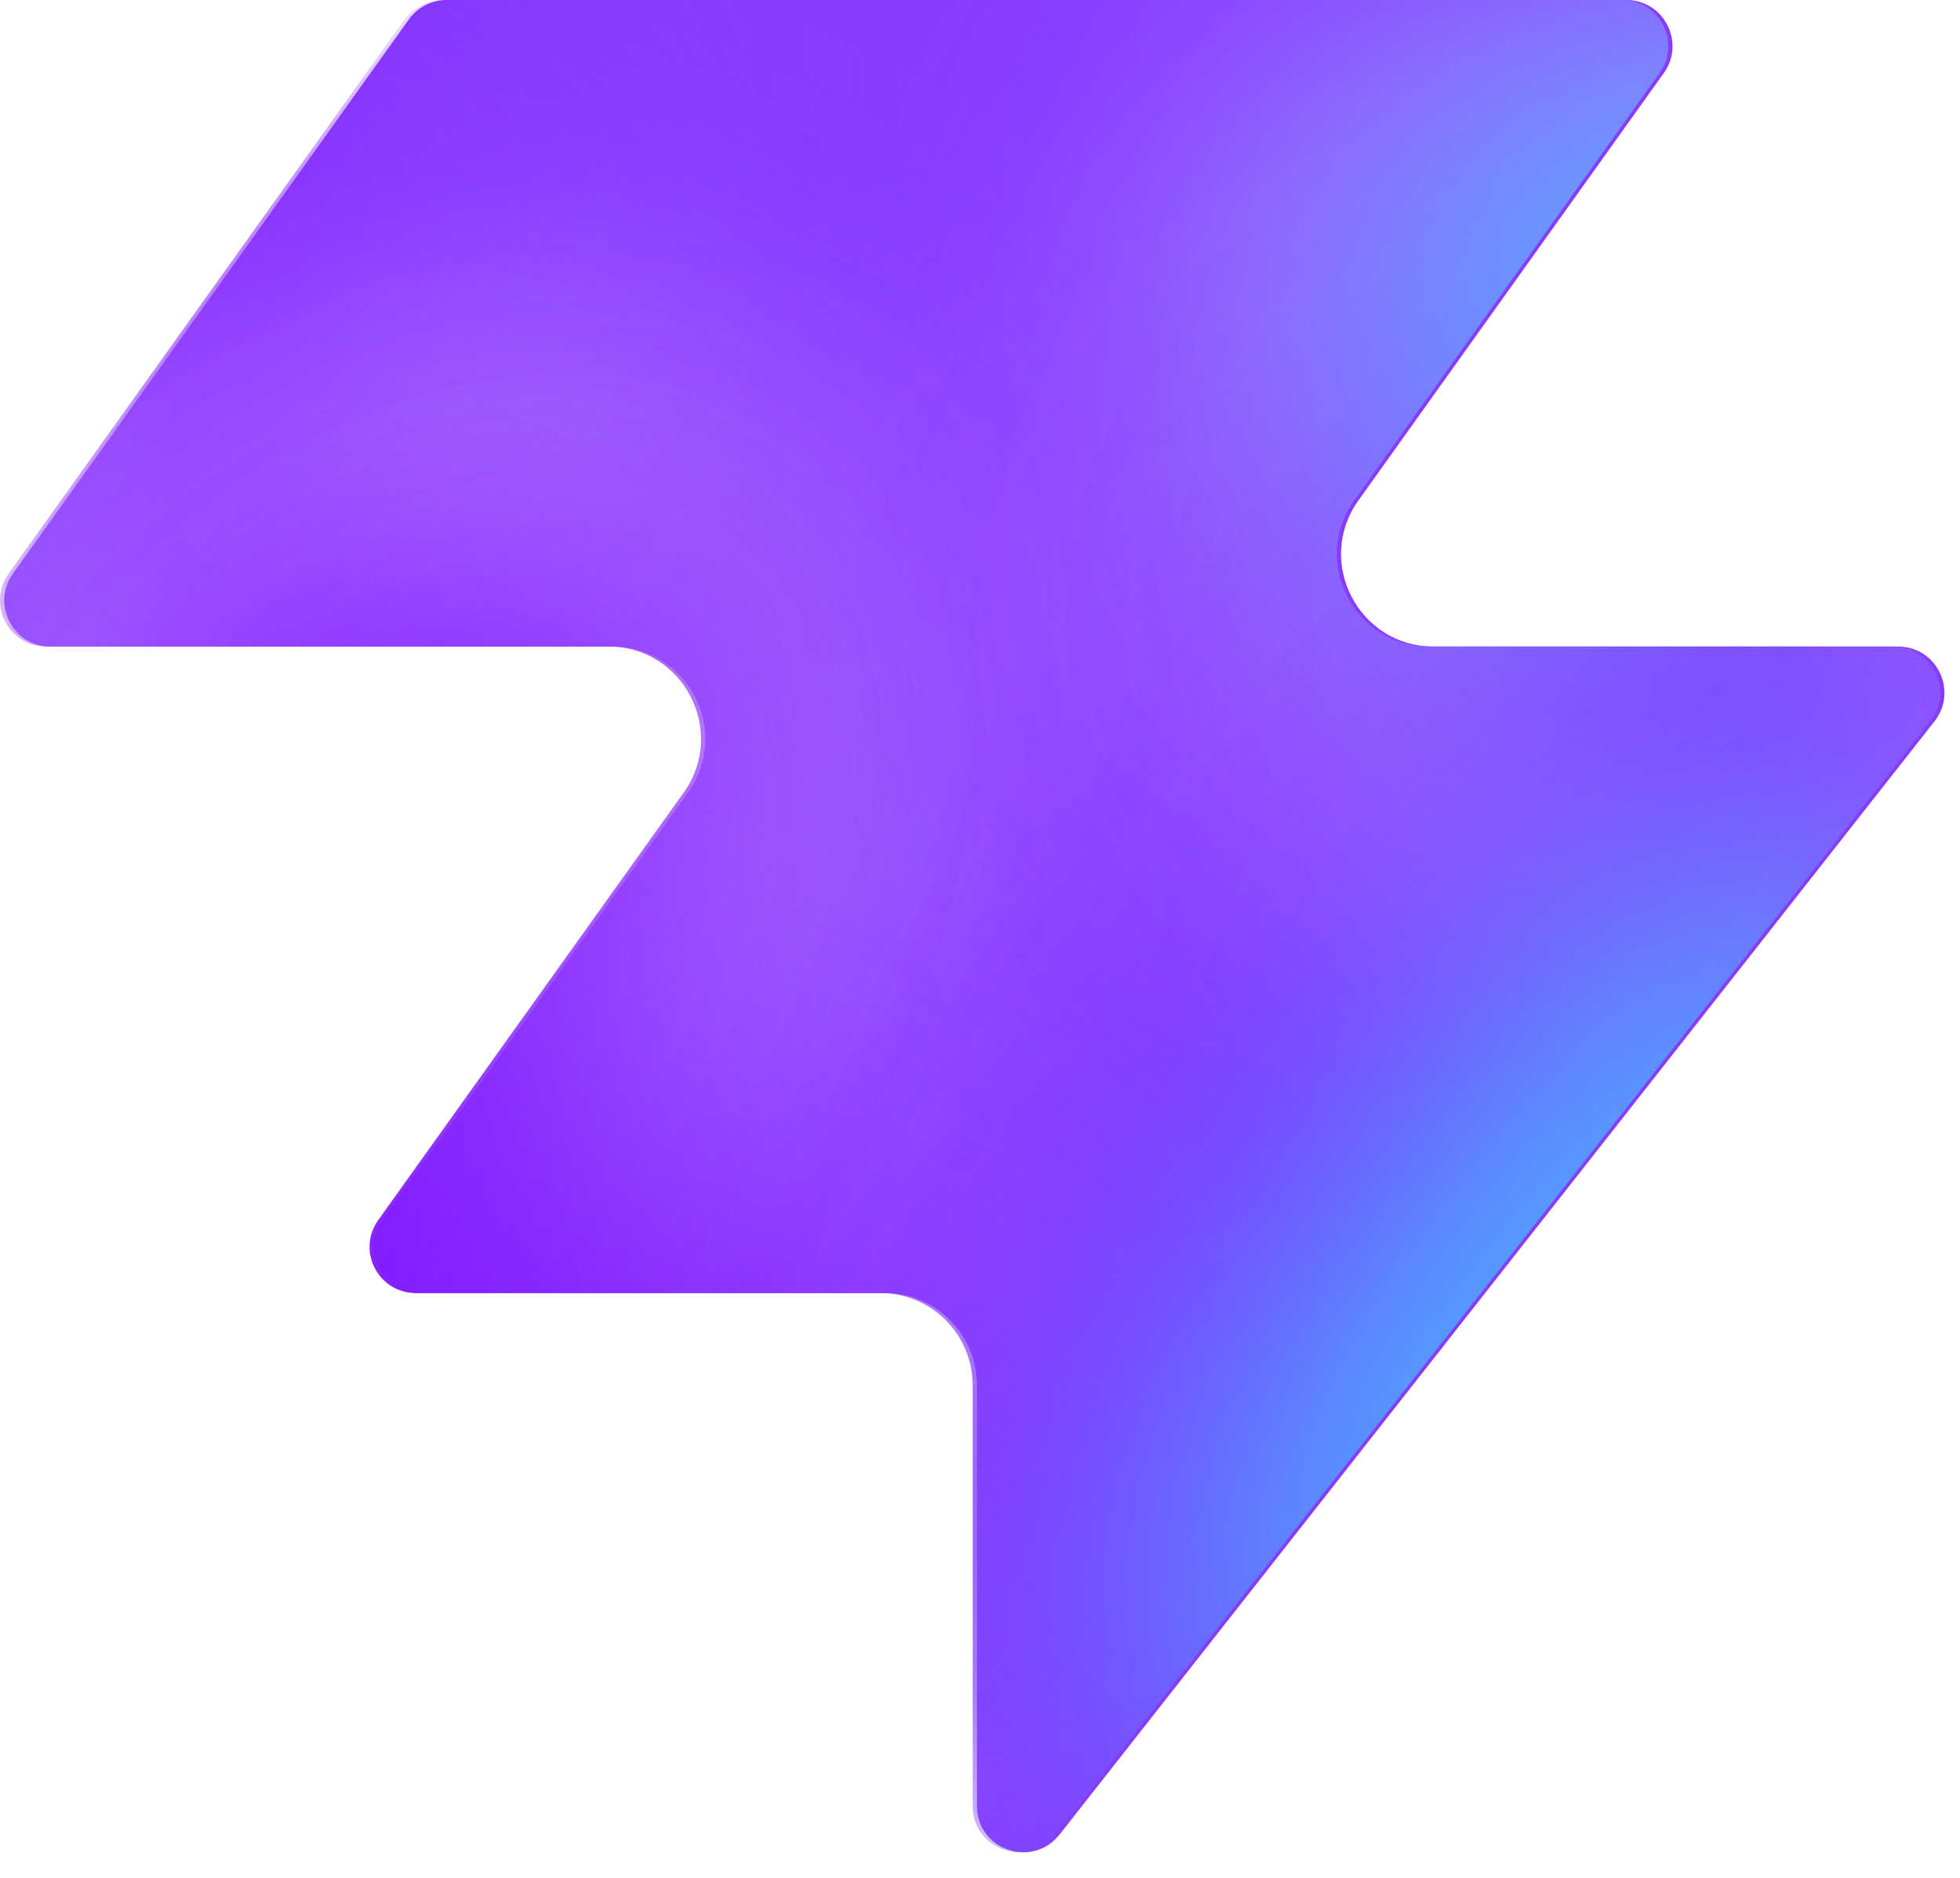
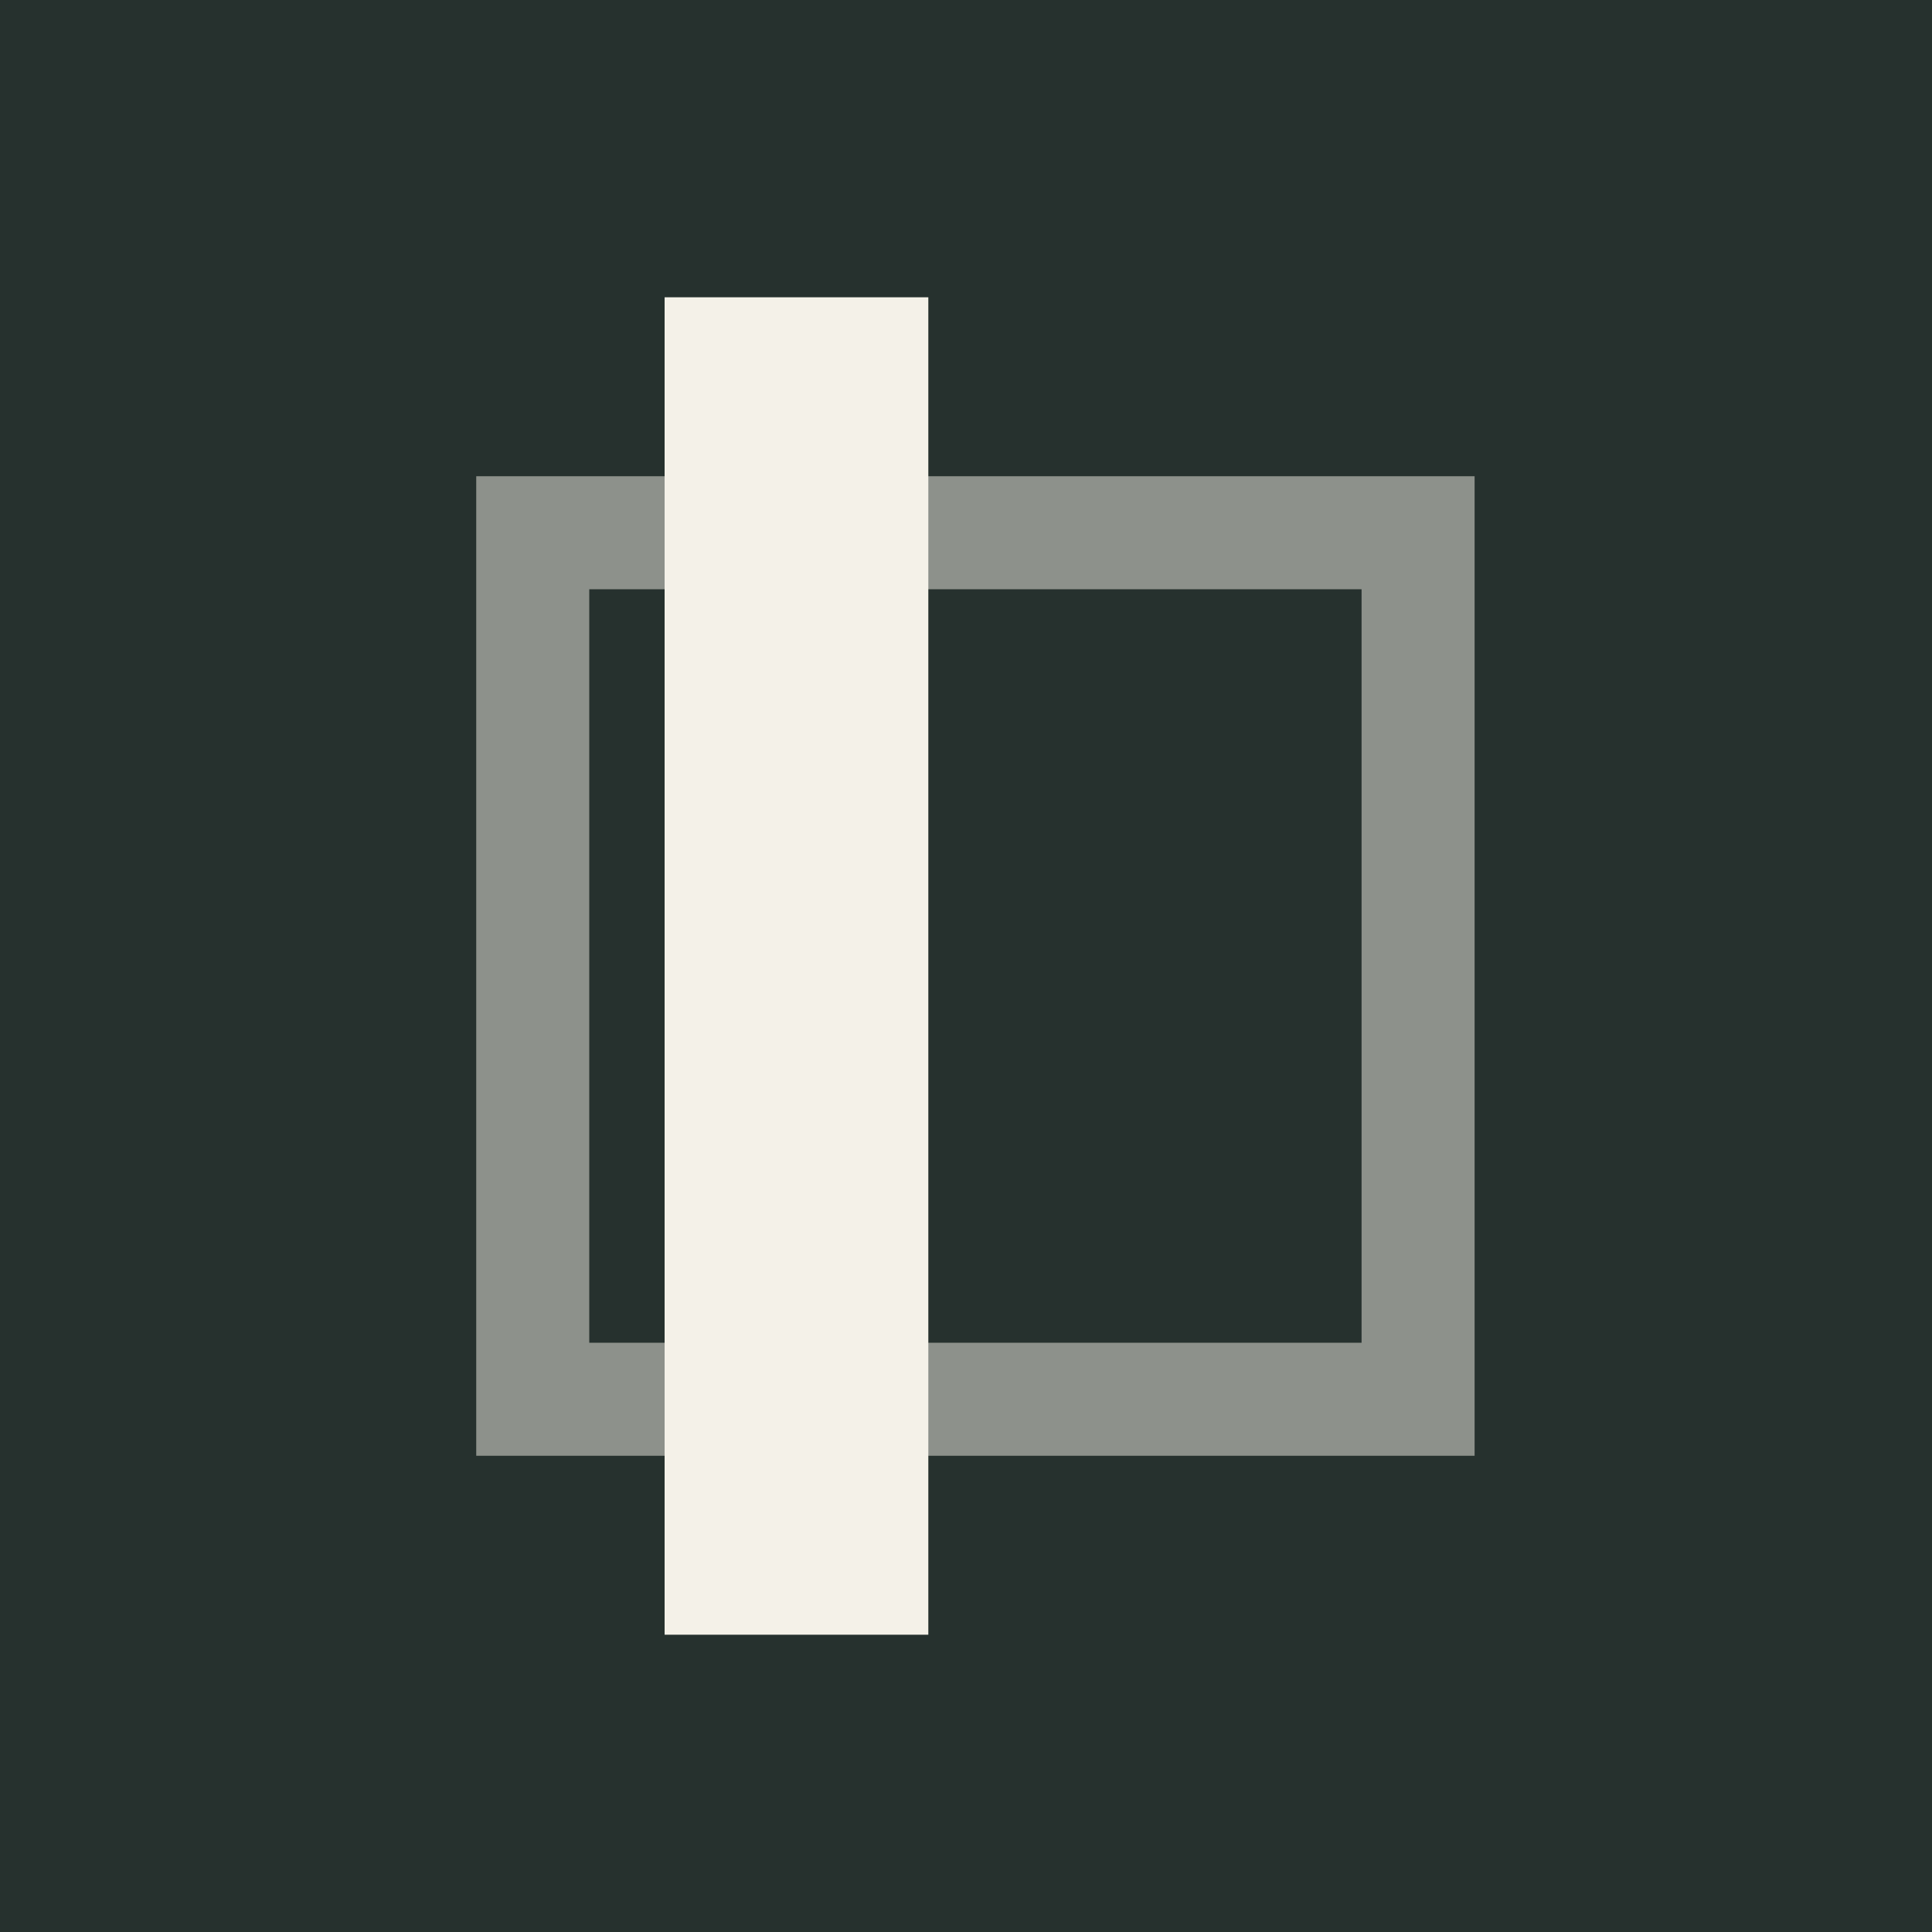
- <svg xmlns="http://www.w3.org/2000/svg" width="48" height="46" fill="none" viewBox="0 0 48 46">
-   <path fill="#863bff" d="M25.946 44.938c-.664.845-2.021.375-2.021-.698V33.937a2.26 2.26 0 0 0-2.262-2.262H10.287c-.92 0-1.456-1.04-.92-1.788l7.48-10.471c1.07-1.497 0-3.578-1.842-3.578H1.237c-.92 0-1.456-1.04-.92-1.788L10.013.474c.214-.297.556-.474.92-.474h28.894c.92 0 1.456 1.04.92 1.788l-7.48 10.471c-1.07 1.498 0 3.579 1.842 3.579h11.377c.943 0 1.473 1.088.89 1.83L25.947 44.94z" style="fill:#863bff;fill:color(display-p3 .525 .23 1);fill-opacity:1" />
-   <mask id="a" width="48" height="46" x="0" y="0" maskUnits="userSpaceOnUse" style="mask-type:alpha">
-     <path fill="#000" d="M25.842 44.938c-.664.844-2.021.375-2.021-.698V33.937a2.26 2.26 0 0 0-2.262-2.262H10.183c-.92 0-1.456-1.04-.92-1.788l7.48-10.471c1.07-1.498 0-3.579-1.842-3.579H1.133c-.92 0-1.456-1.04-.92-1.787L9.91.473c.214-.297.556-.474.92-.474h28.894c.92 0 1.456 1.04.92 1.788l-7.48 10.471c-1.07 1.498 0 3.578 1.842 3.578h11.377c.943 0 1.473 1.088.89 1.832L25.843 44.94z" style="fill:#000;fill-opacity:1" />
-   </mask>
-   <g mask="url(#a)">
-     <g filter="url(#b)">
-       <ellipse cx="5.508" cy="14.704" fill="#ede6ff" rx="5.508" ry="14.704" style="fill:#ede6ff;fill:color(display-p3 .927 .903 1);fill-opacity:1" transform="matrix(.00324 1 1 -.00324 -4.47 31.516)" />
-     </g>
-     <g filter="url(#c)">
-       <ellipse cx="10.399" cy="29.851" fill="#ede6ff" rx="10.399" ry="29.851" style="fill:#ede6ff;fill:color(display-p3 .927 .903 1);fill-opacity:1" transform="matrix(.00324 1 1 -.00324 -39.328 7.883)" />
-     </g>
-     <g filter="url(#d)">
-       <ellipse cx="5.508" cy="30.487" fill="#7e14ff" rx="5.508" ry="30.487" style="fill:#7e14ff;fill:color(display-p3 .492 .077 1);fill-opacity:1" transform="rotate(89.814 -25.913 -14.639)scale(1 -1)" />
-     </g>
-     <g filter="url(#e)">
-       <ellipse cx="5.508" cy="30.599" fill="#7e14ff" rx="5.508" ry="30.599" style="fill:#7e14ff;fill:color(display-p3 .492 .077 1);fill-opacity:1" transform="rotate(89.814 -32.644 -3.334)scale(1 -1)" />
-     </g>
-     <g filter="url(#f)">
-       <ellipse cx="5.508" cy="30.599" fill="#7e14ff" rx="5.508" ry="30.599" style="fill:#7e14ff;fill:color(display-p3 .492 .077 1);fill-opacity:1" transform="matrix(.00324 1 1 -.00324 -34.34 30.47)" />
-     </g>
-     <g filter="url(#g)">
-       <ellipse cx="14.072" cy="22.078" fill="#ede6ff" rx="14.072" ry="22.078" style="fill:#ede6ff;fill:color(display-p3 .927 .903 1);fill-opacity:1" transform="rotate(93.35 24.506 48.493)scale(-1 1)" />
-     </g>
-     <g filter="url(#h)">
-       <ellipse cx="3.47" cy="21.501" fill="#7e14ff" rx="3.47" ry="21.501" style="fill:#7e14ff;fill:color(display-p3 .492 .077 1);fill-opacity:1" transform="rotate(89.009 28.708 47.59)scale(-1 1)" />
-     </g>
-     <g filter="url(#i)">
-       <ellipse cx="3.47" cy="21.501" fill="#7e14ff" rx="3.47" ry="21.501" style="fill:#7e14ff;fill:color(display-p3 .492 .077 1);fill-opacity:1" transform="rotate(89.009 28.708 47.59)scale(-1 1)" />
-     </g>
-     <g filter="url(#j)">
-       <ellipse cx=".387" cy="8.972" fill="#7e14ff" rx="4.407" ry="29.108" style="fill:#7e14ff;fill:color(display-p3 .492 .077 1);fill-opacity:1" transform="rotate(39.51 .387 8.972)" />
-     </g>
-     <g filter="url(#k)">
-       <ellipse cx="47.523" cy="-6.092" fill="#7e14ff" rx="4.407" ry="29.108" style="fill:#7e14ff;fill:color(display-p3 .492 .077 1);fill-opacity:1" transform="rotate(37.892 47.523 -6.092)" />
-     </g>
-     <g filter="url(#l)">
-       <ellipse cx="41.412" cy="6.333" fill="#47bfff" rx="5.971" ry="9.665" style="fill:#47bfff;fill:color(display-p3 .28 .748 1);fill-opacity:1" transform="rotate(37.892 41.412 6.333)" />
-     </g>
-     <g filter="url(#m)">
-       <ellipse cx="-1.879" cy="38.332" fill="#7e14ff" rx="4.407" ry="29.108" style="fill:#7e14ff;fill:color(display-p3 .492 .077 1);fill-opacity:1" transform="rotate(37.892 -1.88 38.332)" />
-     </g>
-     <g filter="url(#n)">
-       <ellipse cx="-1.879" cy="38.332" fill="#7e14ff" rx="4.407" ry="29.108" style="fill:#7e14ff;fill:color(display-p3 .492 .077 1);fill-opacity:1" transform="rotate(37.892 -1.88 38.332)" />
-     </g>
-     <g filter="url(#o)">
-       <ellipse cx="35.651" cy="29.907" fill="#7e14ff" rx="4.407" ry="29.108" style="fill:#7e14ff;fill:color(display-p3 .492 .077 1);fill-opacity:1" transform="rotate(37.892 35.651 29.907)" />
-     </g>
-     <g filter="url(#p)">
-       <ellipse cx="38.418" cy="32.4" fill="#47bfff" rx="5.971" ry="15.297" style="fill:#47bfff;fill:color(display-p3 .28 .748 1);fill-opacity:1" transform="rotate(37.892 38.418 32.4)" />
-     </g>
+ <svg xmlns="http://www.w3.org/2000/svg" width="16" height="16" viewBox="0 0 16 16">
+   <rect width="16" height="16" fill="#26312e" />
+   <g transform="translate(8,8) scale(0.78) translate(-8,-8)">
+     <rect x="3.4" y="3.4" width="9.4" height="9.2" fill="none" stroke="#f4f1e8" stroke-width="1.2" opacity="0.5" />
+     <rect x="4.8" y="0.9" width="2.8" height="14.2" fill="#f4f1e8" />
  </g>
-   <defs>
-     <filter id="b" width="60.045" height="41.654" x="-19.77" y="16.149" color-interpolation-filters="sRGB" filterUnits="userSpaceOnUse">
-       <feFlood flood-opacity="0" result="BackgroundImageFix" />
-       <feBlend in="SourceGraphic" in2="BackgroundImageFix" result="shape" />
-       <feGaussianBlur result="effect1_foregroundBlur_2002_17158" stdDeviation="7.659" />
-     </filter>
-     <filter id="c" width="90.34" height="51.437" x="-54.613" y="-7.533" color-interpolation-filters="sRGB" filterUnits="userSpaceOnUse">
-       <feFlood flood-opacity="0" result="BackgroundImageFix" />
-       <feBlend in="SourceGraphic" in2="BackgroundImageFix" result="shape" />
-       <feGaussianBlur result="effect1_foregroundBlur_2002_17158" stdDeviation="7.659" />
-     </filter>
-     <filter id="d" width="79.355" height="29.4" x="-49.64" y="2.03" color-interpolation-filters="sRGB" filterUnits="userSpaceOnUse">
-       <feFlood flood-opacity="0" result="BackgroundImageFix" />
-       <feBlend in="SourceGraphic" in2="BackgroundImageFix" result="shape" />
-       <feGaussianBlur result="effect1_foregroundBlur_2002_17158" stdDeviation="4.596" />
-     </filter>
-     <filter id="e" width="79.579" height="29.4" x="-45.045" y="20.029" color-interpolation-filters="sRGB" filterUnits="userSpaceOnUse">
-       <feFlood flood-opacity="0" result="BackgroundImageFix" />
-       <feBlend in="SourceGraphic" in2="BackgroundImageFix" result="shape" />
-       <feGaussianBlur result="effect1_foregroundBlur_2002_17158" stdDeviation="4.596" />
-     </filter>
-     <filter id="f" width="79.579" height="29.4" x="-43.513" y="21.178" color-interpolation-filters="sRGB" filterUnits="userSpaceOnUse">
-       <feFlood flood-opacity="0" result="BackgroundImageFix" />
-       <feBlend in="SourceGraphic" in2="BackgroundImageFix" result="shape" />
-       <feGaussianBlur result="effect1_foregroundBlur_2002_17158" stdDeviation="4.596" />
-     </filter>
-     <filter id="g" width="74.749" height="58.852" x="15.756" y="-17.901" color-interpolation-filters="sRGB" filterUnits="userSpaceOnUse">
-       <feFlood flood-opacity="0" result="BackgroundImageFix" />
-       <feBlend in="SourceGraphic" in2="BackgroundImageFix" result="shape" />
-       <feGaussianBlur result="effect1_foregroundBlur_2002_17158" stdDeviation="7.659" />
-     </filter>
-     <filter id="h" width="61.377" height="25.362" x="23.548" y="2.284" color-interpolation-filters="sRGB" filterUnits="userSpaceOnUse">
-       <feFlood flood-opacity="0" result="BackgroundImageFix" />
-       <feBlend in="SourceGraphic" in2="BackgroundImageFix" result="shape" />
-       <feGaussianBlur result="effect1_foregroundBlur_2002_17158" stdDeviation="4.596" />
-     </filter>
-     <filter id="i" width="61.377" height="25.362" x="23.548" y="2.284" color-interpolation-filters="sRGB" filterUnits="userSpaceOnUse">
-       <feFlood flood-opacity="0" result="BackgroundImageFix" />
-       <feBlend in="SourceGraphic" in2="BackgroundImageFix" result="shape" />
-       <feGaussianBlur result="effect1_foregroundBlur_2002_17158" stdDeviation="4.596" />
-     </filter>
-     <filter id="j" width="56.045" height="63.649" x="-27.636" y="-22.853" color-interpolation-filters="sRGB" filterUnits="userSpaceOnUse">
-       <feFlood flood-opacity="0" result="BackgroundImageFix" />
-       <feBlend in="SourceGraphic" in2="BackgroundImageFix" result="shape" />
-       <feGaussianBlur result="effect1_foregroundBlur_2002_17158" stdDeviation="4.596" />
-     </filter>
-     <filter id="k" width="54.814" height="64.646" x="20.116" y="-38.415" color-interpolation-filters="sRGB" filterUnits="userSpaceOnUse">
-       <feFlood flood-opacity="0" result="BackgroundImageFix" />
-       <feBlend in="SourceGraphic" in2="BackgroundImageFix" result="shape" />
-       <feGaussianBlur result="effect1_foregroundBlur_2002_17158" stdDeviation="4.596" />
-     </filter>
-     <filter id="l" width="33.541" height="35.313" x="24.641" y="-11.323" color-interpolation-filters="sRGB" filterUnits="userSpaceOnUse">
-       <feFlood flood-opacity="0" result="BackgroundImageFix" />
-       <feBlend in="SourceGraphic" in2="BackgroundImageFix" result="shape" />
-       <feGaussianBlur result="effect1_foregroundBlur_2002_17158" stdDeviation="4.596" />
-     </filter>
-     <filter id="m" width="54.814" height="64.646" x="-29.286" y="6.009" color-interpolation-filters="sRGB" filterUnits="userSpaceOnUse">
-       <feFlood flood-opacity="0" result="BackgroundImageFix" />
-       <feBlend in="SourceGraphic" in2="BackgroundImageFix" result="shape" />
-       <feGaussianBlur result="effect1_foregroundBlur_2002_17158" stdDeviation="4.596" />
-     </filter>
-     <filter id="n" width="54.814" height="64.646" x="-29.286" y="6.009" color-interpolation-filters="sRGB" filterUnits="userSpaceOnUse">
-       <feFlood flood-opacity="0" result="BackgroundImageFix" />
-       <feBlend in="SourceGraphic" in2="BackgroundImageFix" result="shape" />
-       <feGaussianBlur result="effect1_foregroundBlur_2002_17158" stdDeviation="4.596" />
-     </filter>
-     <filter id="o" width="54.814" height="64.646" x="8.244" y="-2.416" color-interpolation-filters="sRGB" filterUnits="userSpaceOnUse">
-       <feFlood flood-opacity="0" result="BackgroundImageFix" />
-       <feBlend in="SourceGraphic" in2="BackgroundImageFix" result="shape" />
-       <feGaussianBlur result="effect1_foregroundBlur_2002_17158" stdDeviation="4.596" />
-     </filter>
-     <filter id="p" width="39.409" height="43.623" x="18.713" y="10.588" color-interpolation-filters="sRGB" filterUnits="userSpaceOnUse">
-       <feFlood flood-opacity="0" result="BackgroundImageFix" />
-       <feBlend in="SourceGraphic" in2="BackgroundImageFix" result="shape" />
-       <feGaussianBlur result="effect1_foregroundBlur_2002_17158" stdDeviation="4.596" />
-     </filter>
-   </defs>
</svg>
